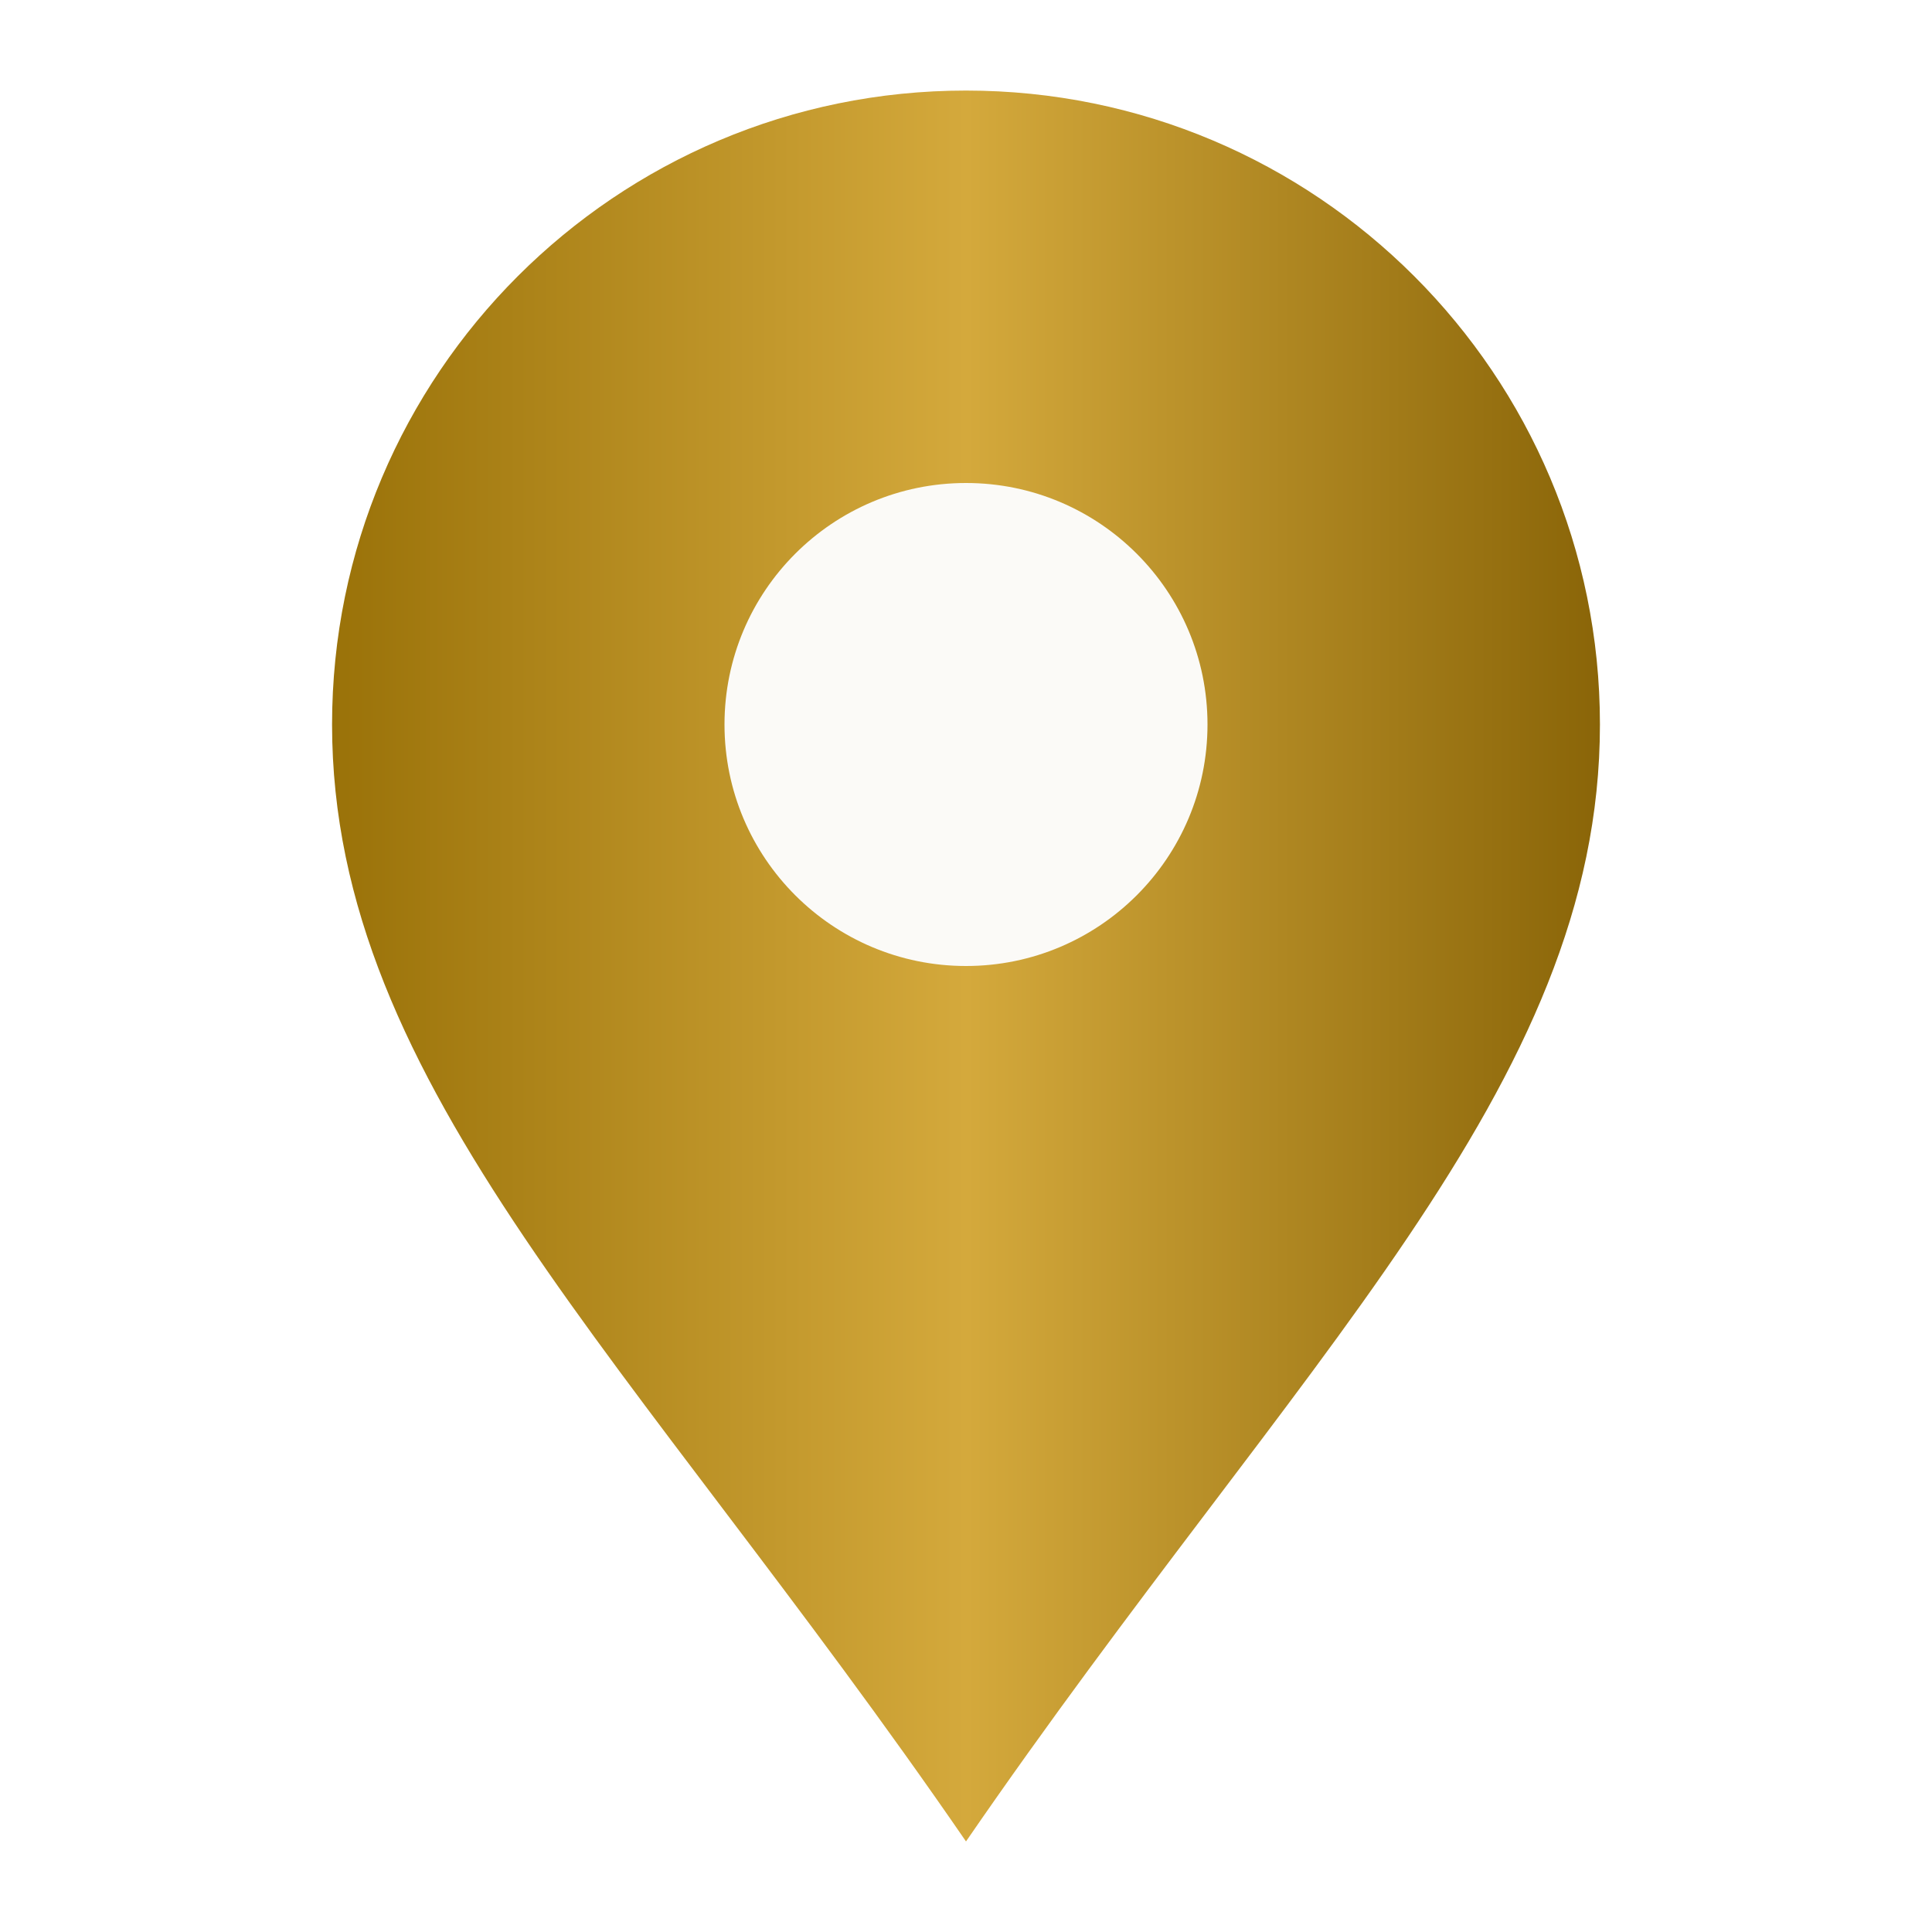
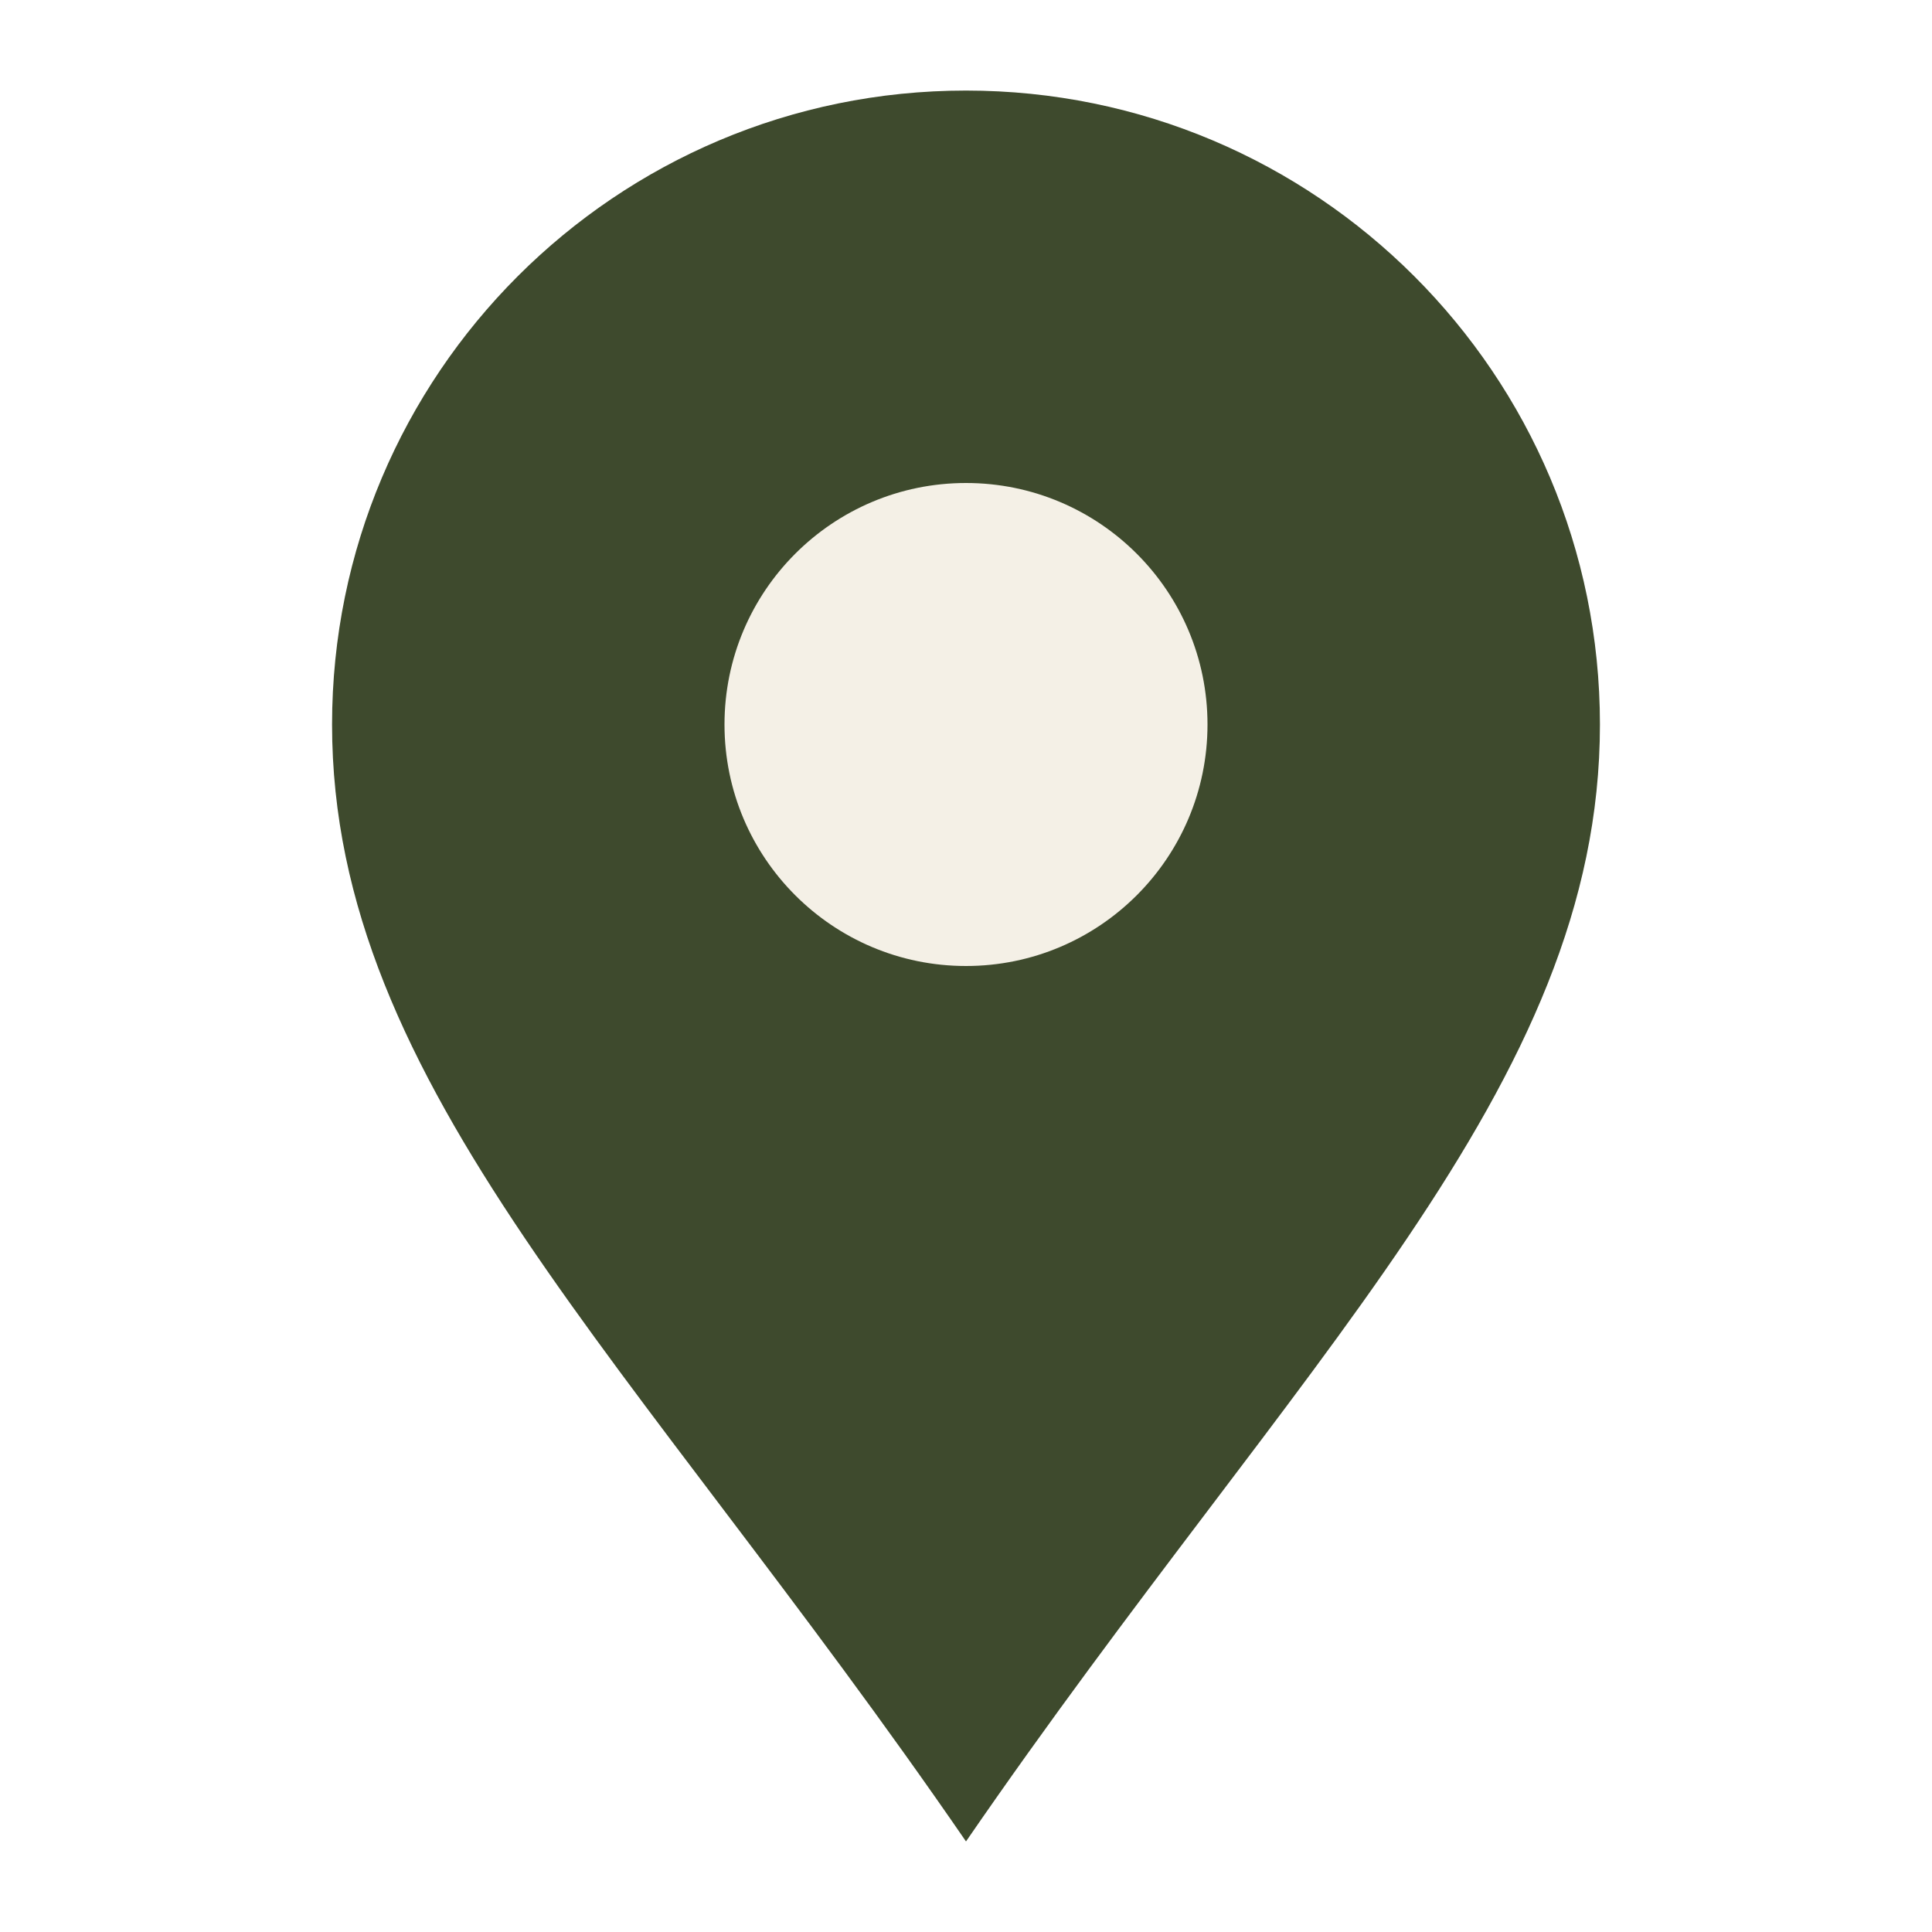
<svg xmlns="http://www.w3.org/2000/svg" viewBox="0 0 64 64">
-   <defs>
-     <linearGradient id="g" x1="0" x2="1">
-       <stop offset="0" stop-color="#9a7209" />
-       <stop offset=".5" stop-color="#d4a93c" />
-       <stop offset="1" stop-color="#8a6508" />
-     </linearGradient>
-   </defs>
-   <path d="M32 61C21 45 11 36 11 24a21 21 0 0 1 42 0c0 12-10 21-21 37z" fill="url(#g)" />
-   <circle cx="32" cy="24" r="8" fill="#fbfaf7" />
+   <path d="M32 61C21 45 11 36 11 24a21 21 0 0 1 42 0c0 12-10 21-21 37z" fill="#3e4a2d" />
+   <circle cx="32" cy="24" r="8" fill="#f4f0e6" />
</svg>
